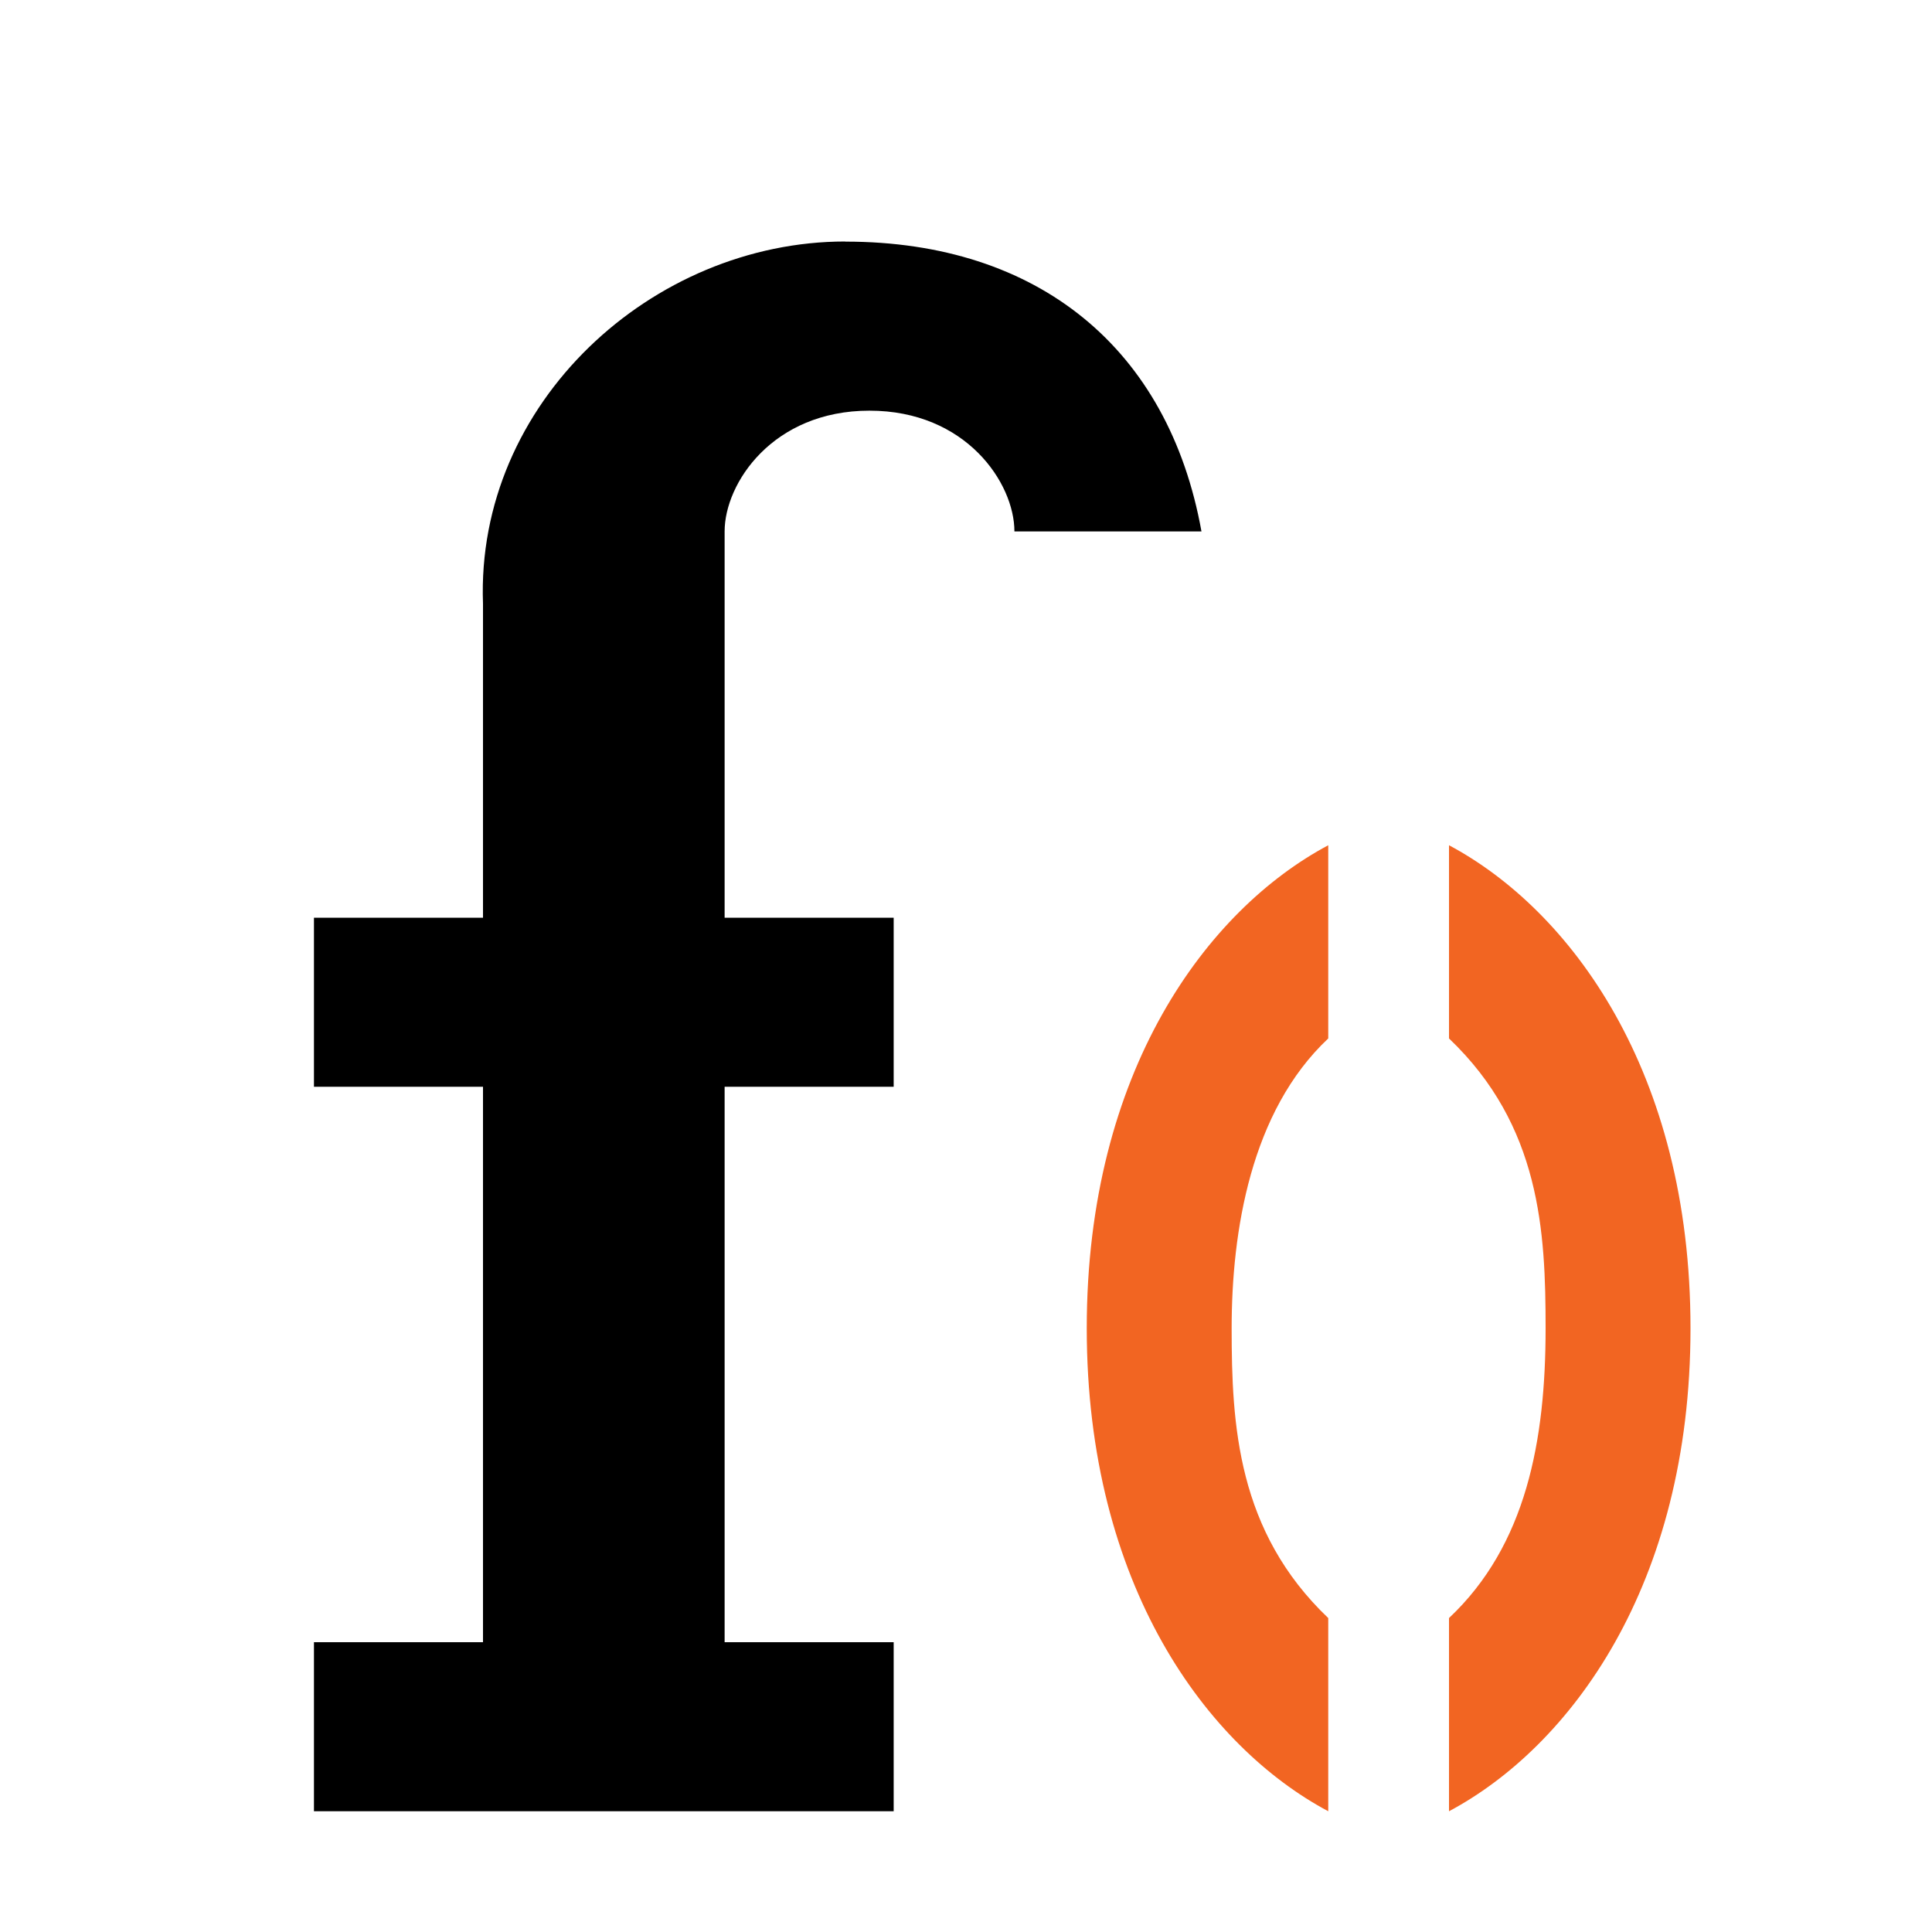
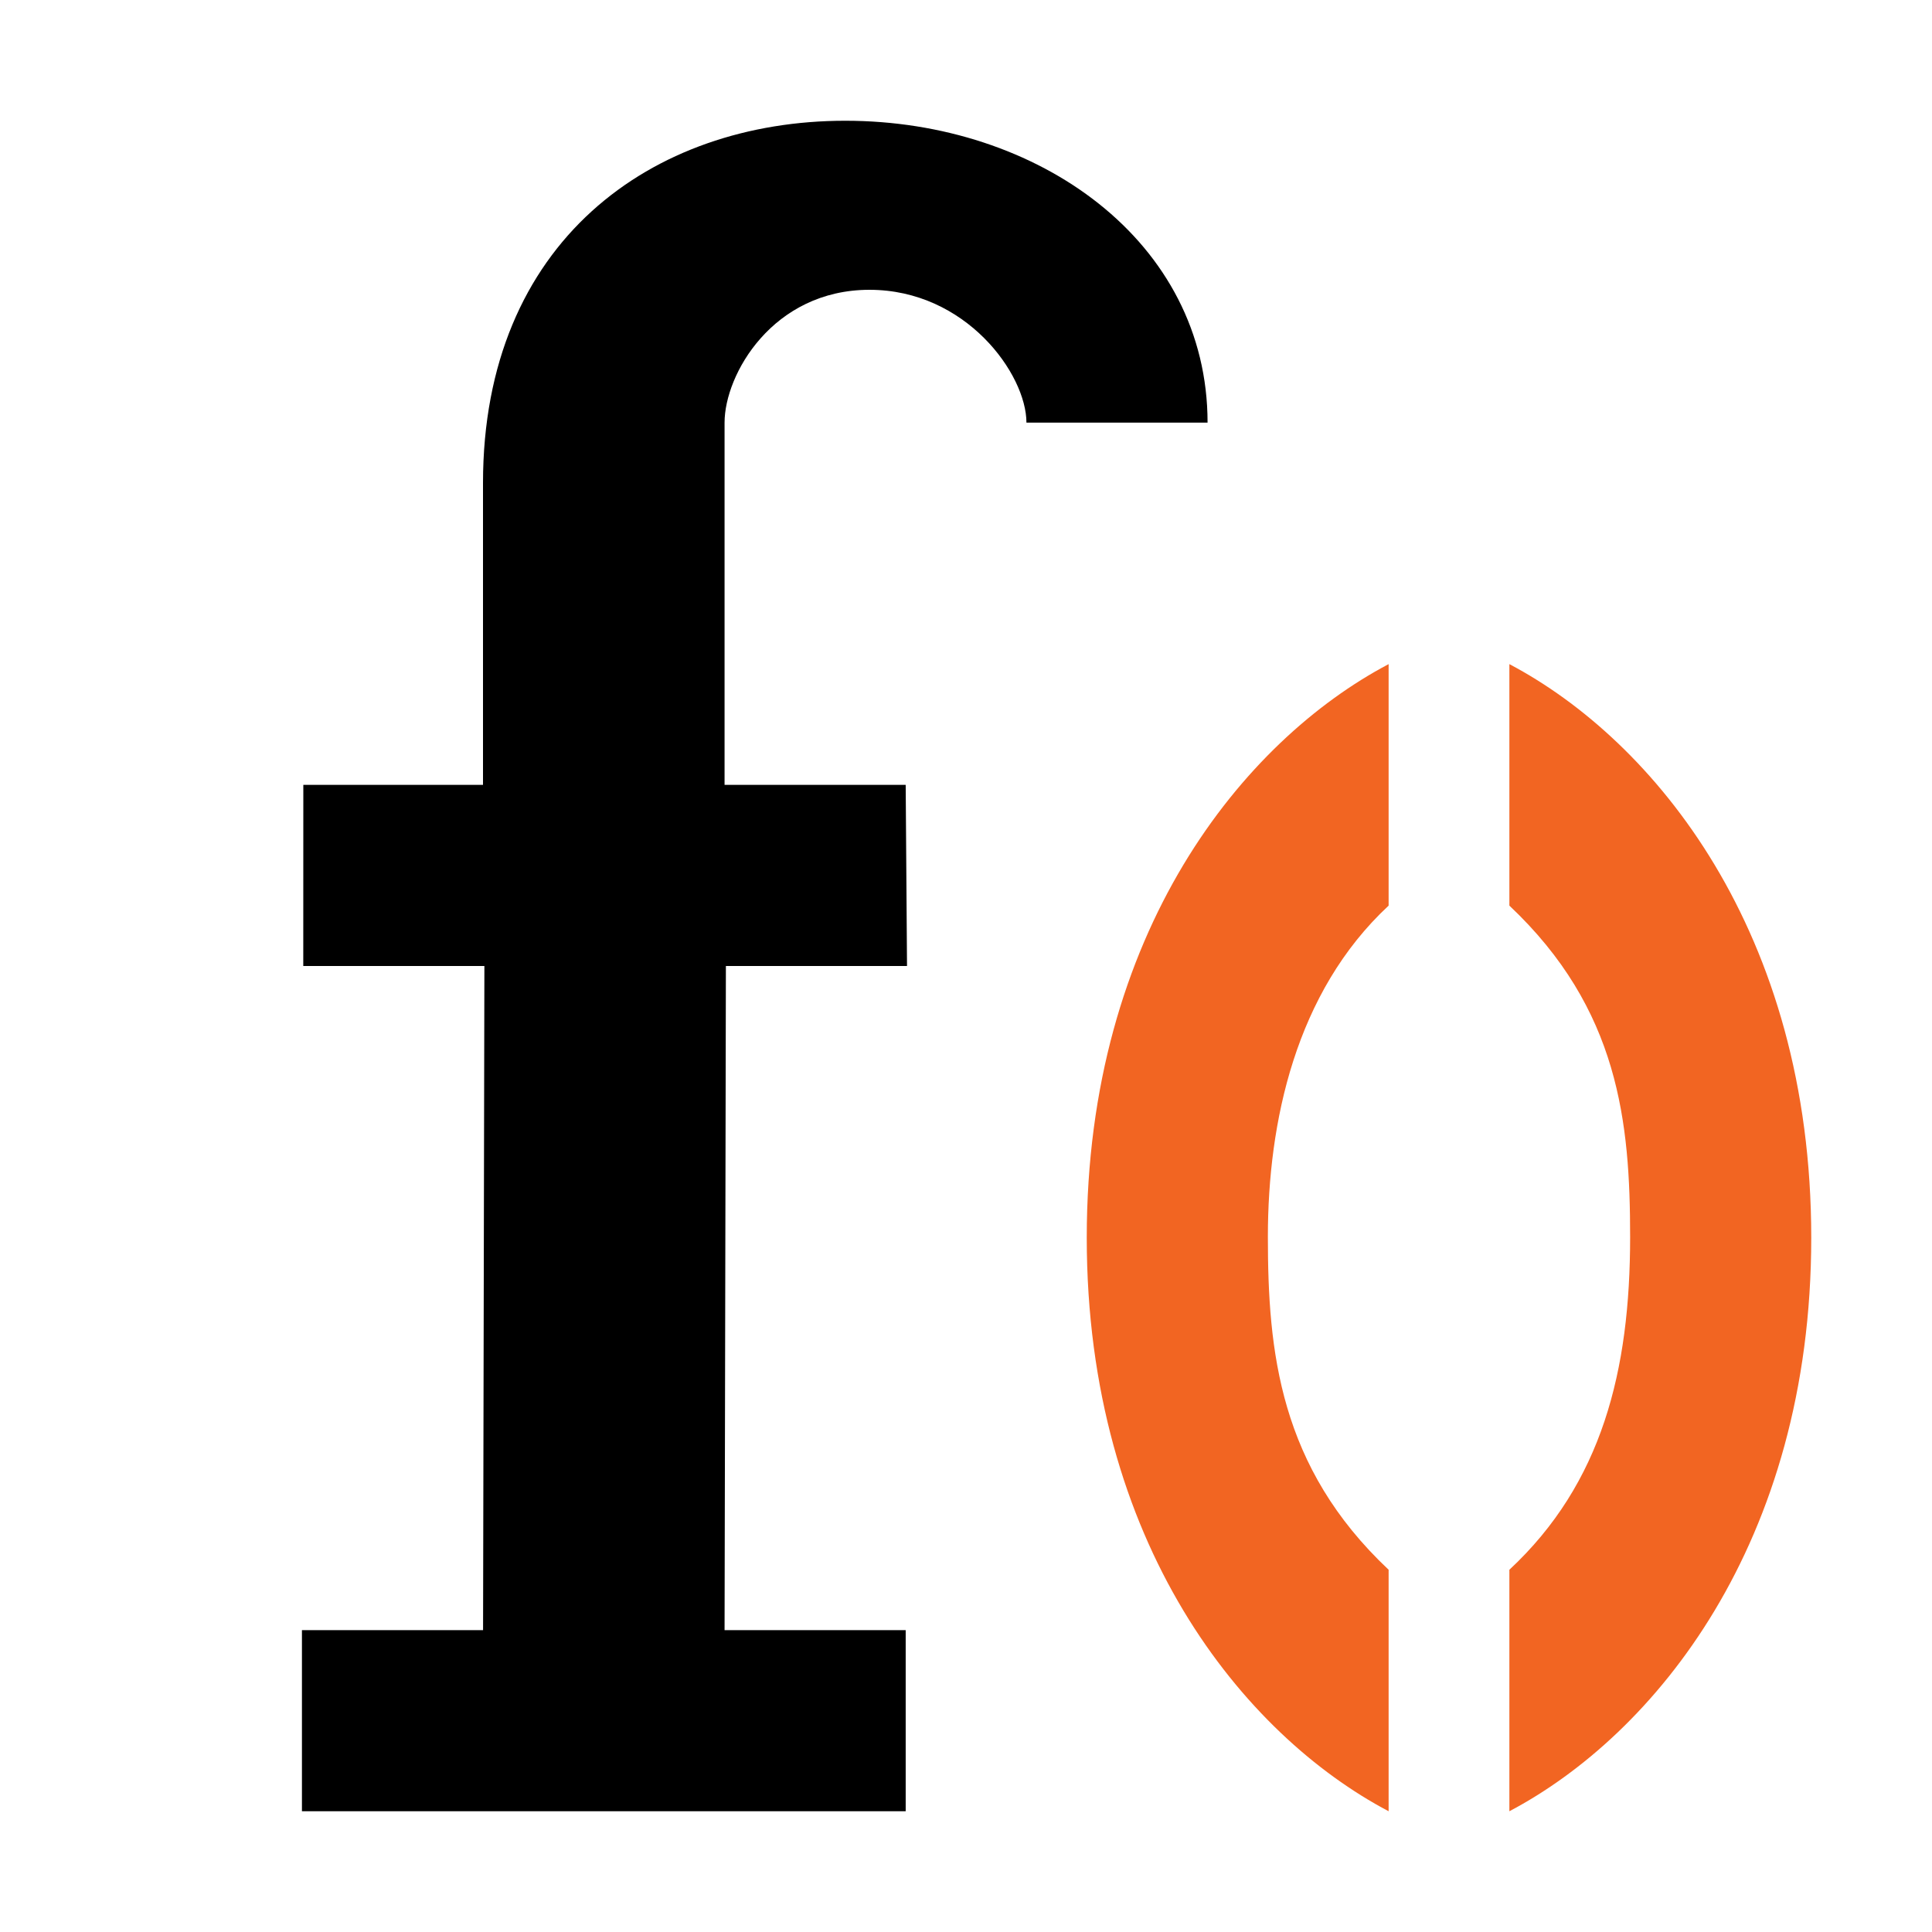
<svg xmlns="http://www.w3.org/2000/svg" width="16" height="16" version="1.1" viewBox="0 0 16 16" xml:space="preserve">
-   <g>
-     <path d="m7 2c-1.6 0-3.062 1.338-3 3v2.6h-1.4v1.4h1.4v4.6h-1.4v1.4h4.801v-1.4h-1.4v-4.6h1.4v-1.4h-1.4v-3.199c0-0.4 0.4-1 1.199-1 0.801-3.906e-4 1.201 0.6 1.201 1h1.549c-0.272-1.512-1.349-2.4-2.949-2.4z" />
-     <path d="m11 7c-1 0.533-2 1.867-2 4s1 3.467 2 4v-1.6c-0.754-0.718-0.8-1.6-0.8-2.4s0.157-1.796 0.8-2.4zm1-6e-7v1.6c0.758 0.722 0.8 1.6 0.8 2.4 0 0.928-0.159 1.797-0.8 2.4v1.6c1-0.533 2-1.867 2-4s-1-3.467-2-4z" fill="#f26522" />
-   </g>
+   <path d="m7 1c-1.6 0-3 1-3 3l-1e-7 2.5-1.488-1e-7 -4.659e-4 1.5 1.5-1e-7 -0.011 5.5h-1.5v1.5h5v-1.5h-1.5l0.011-5.5 1.5 1e-7 -0.011-1.5h-1.5v-3c0-0.4 0.4-1.099 1.199-1.1 0.801-3.906e-4 1.301 0.7 1.301 1.1h1.5c0-1.5-1.4-2.5-3-2.5z" fill="#000000" />
+   <path d="m11.5 5.5c-1.2 0.633-2.5 2.217-2.5 4.75s1.3 4.117 2.5 4.75v-2c-0.905-0.852-1-1.807-1-2.757s0.229-2.026 1-2.743zm1 0v2c0.909 0.857 1 1.796 1 2.746 0 1.102-0.231 2.038-1 2.754v2c1.2-0.633 2.5-2.217 2.5-4.75s-1.3-4.117-2.5-4.75z" fill="#f26522" stroke-width="1.194" />
</svg>
